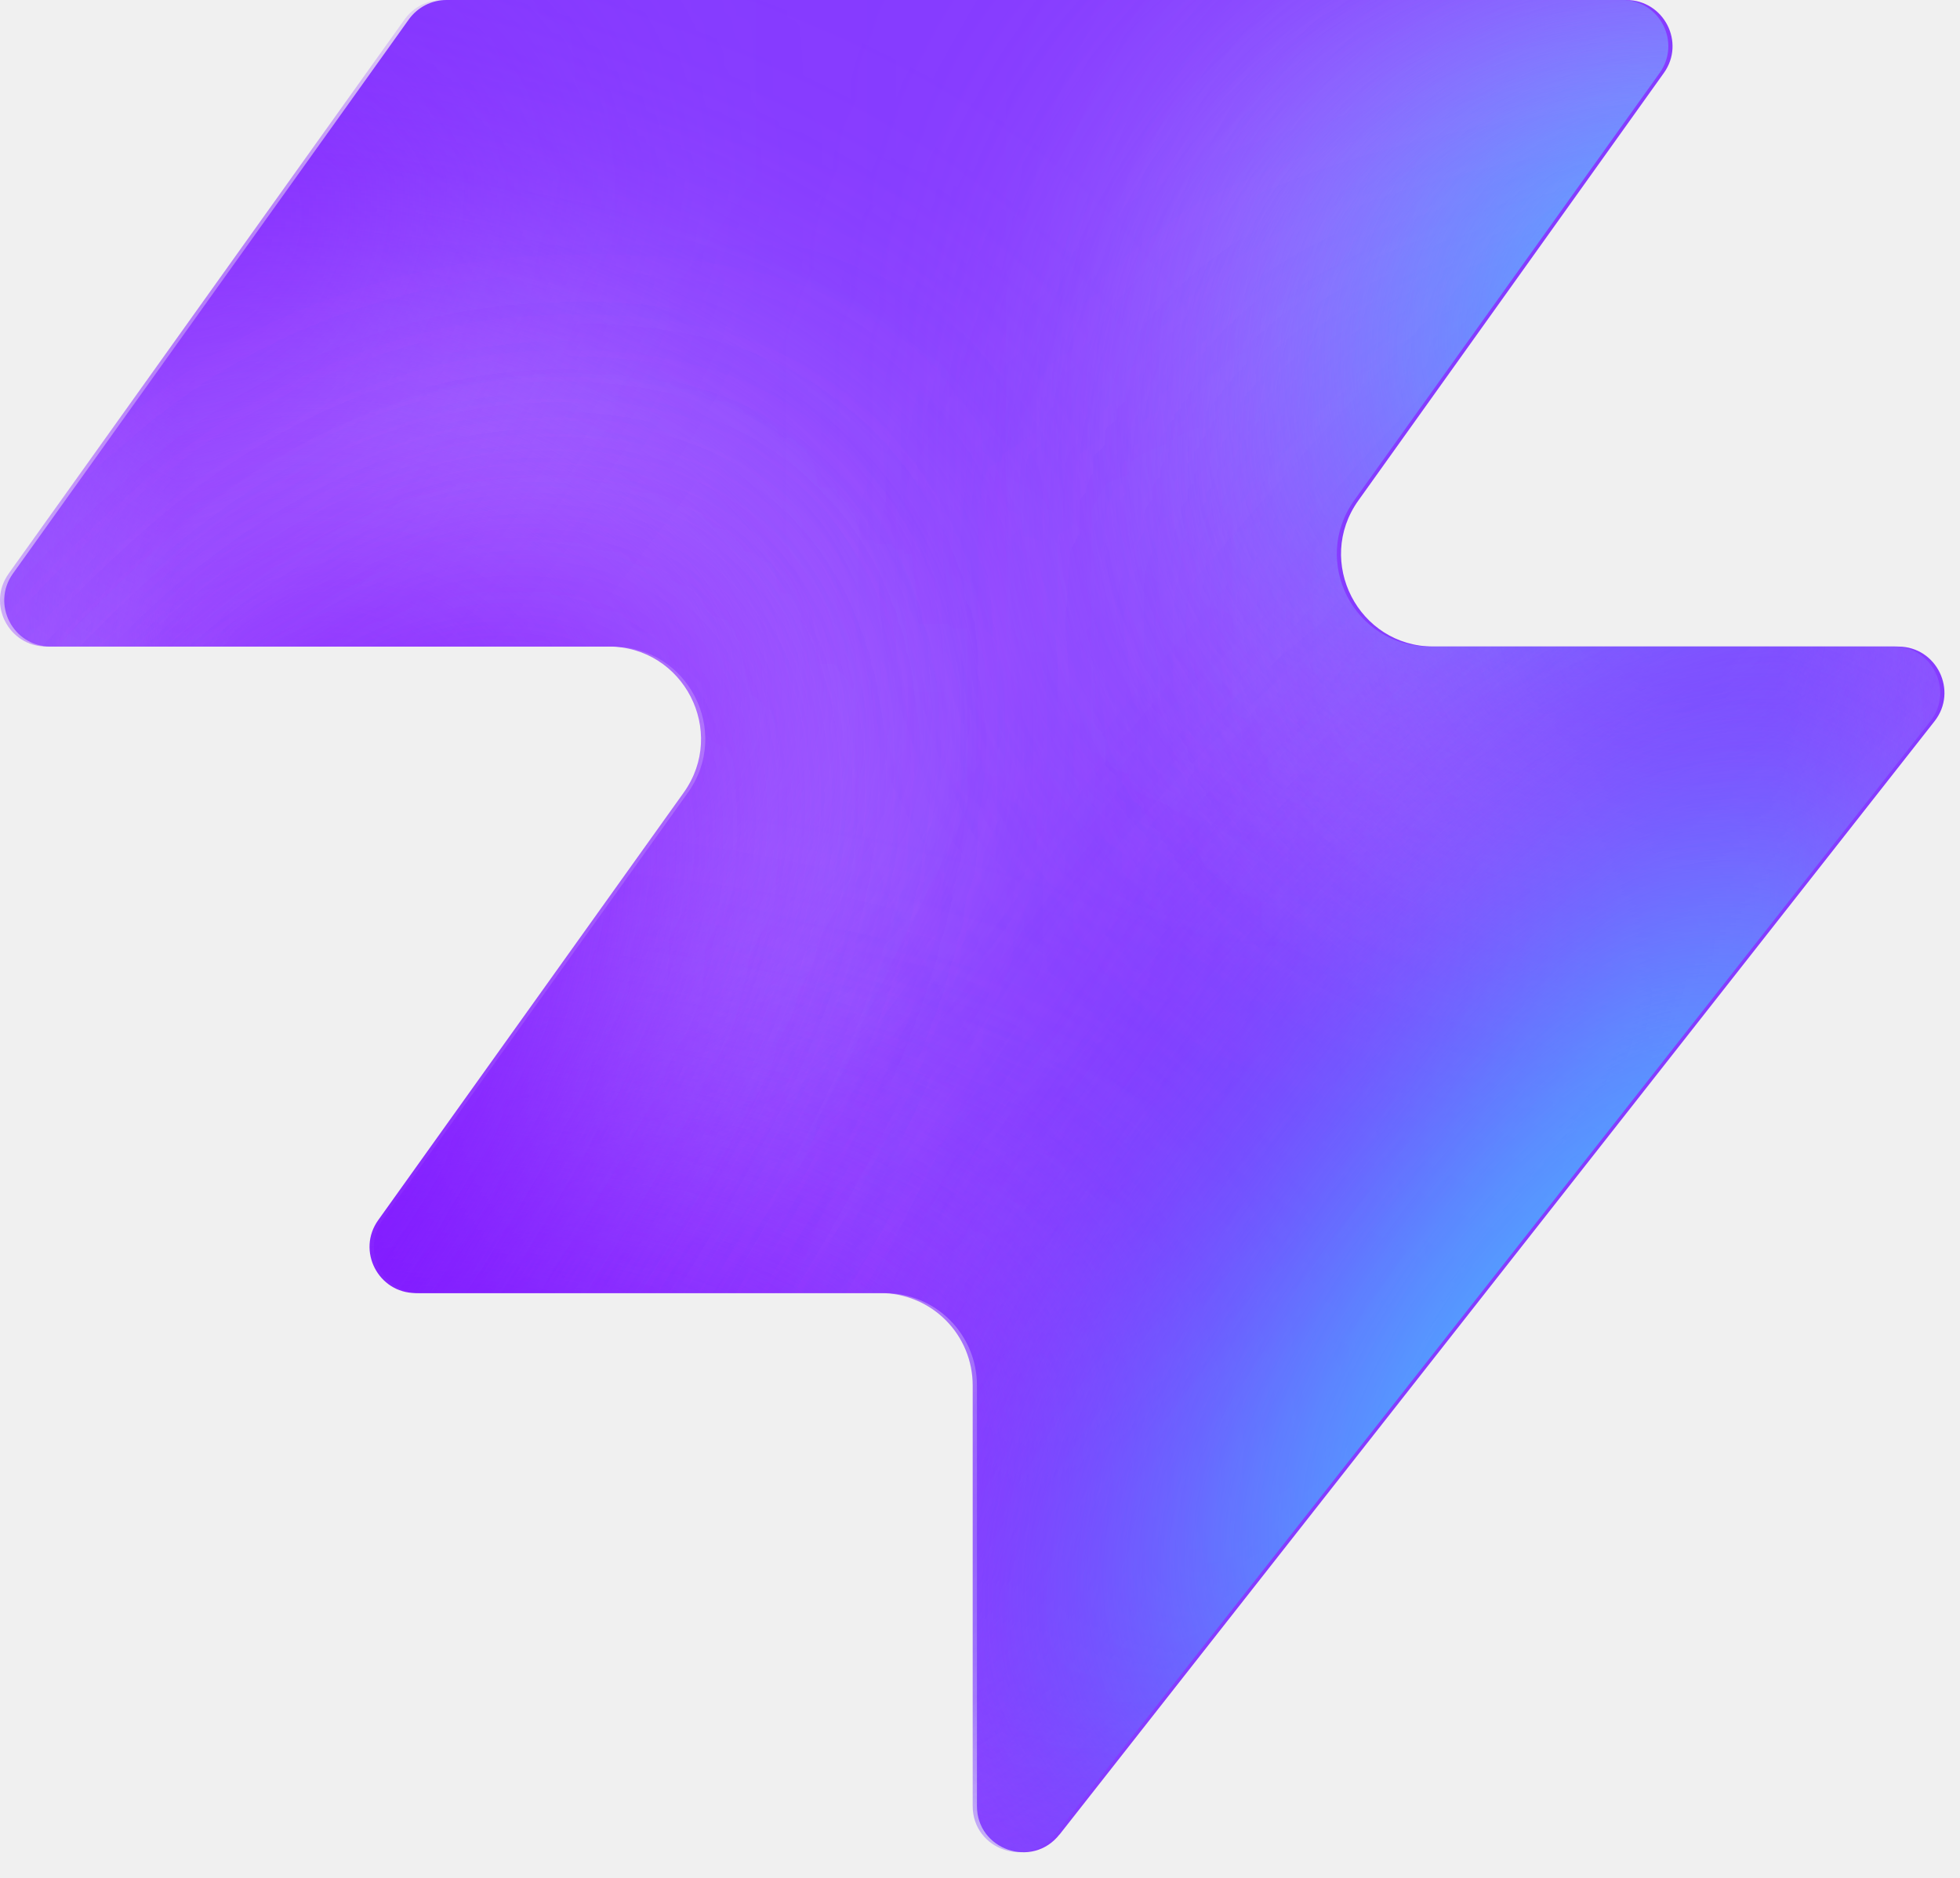
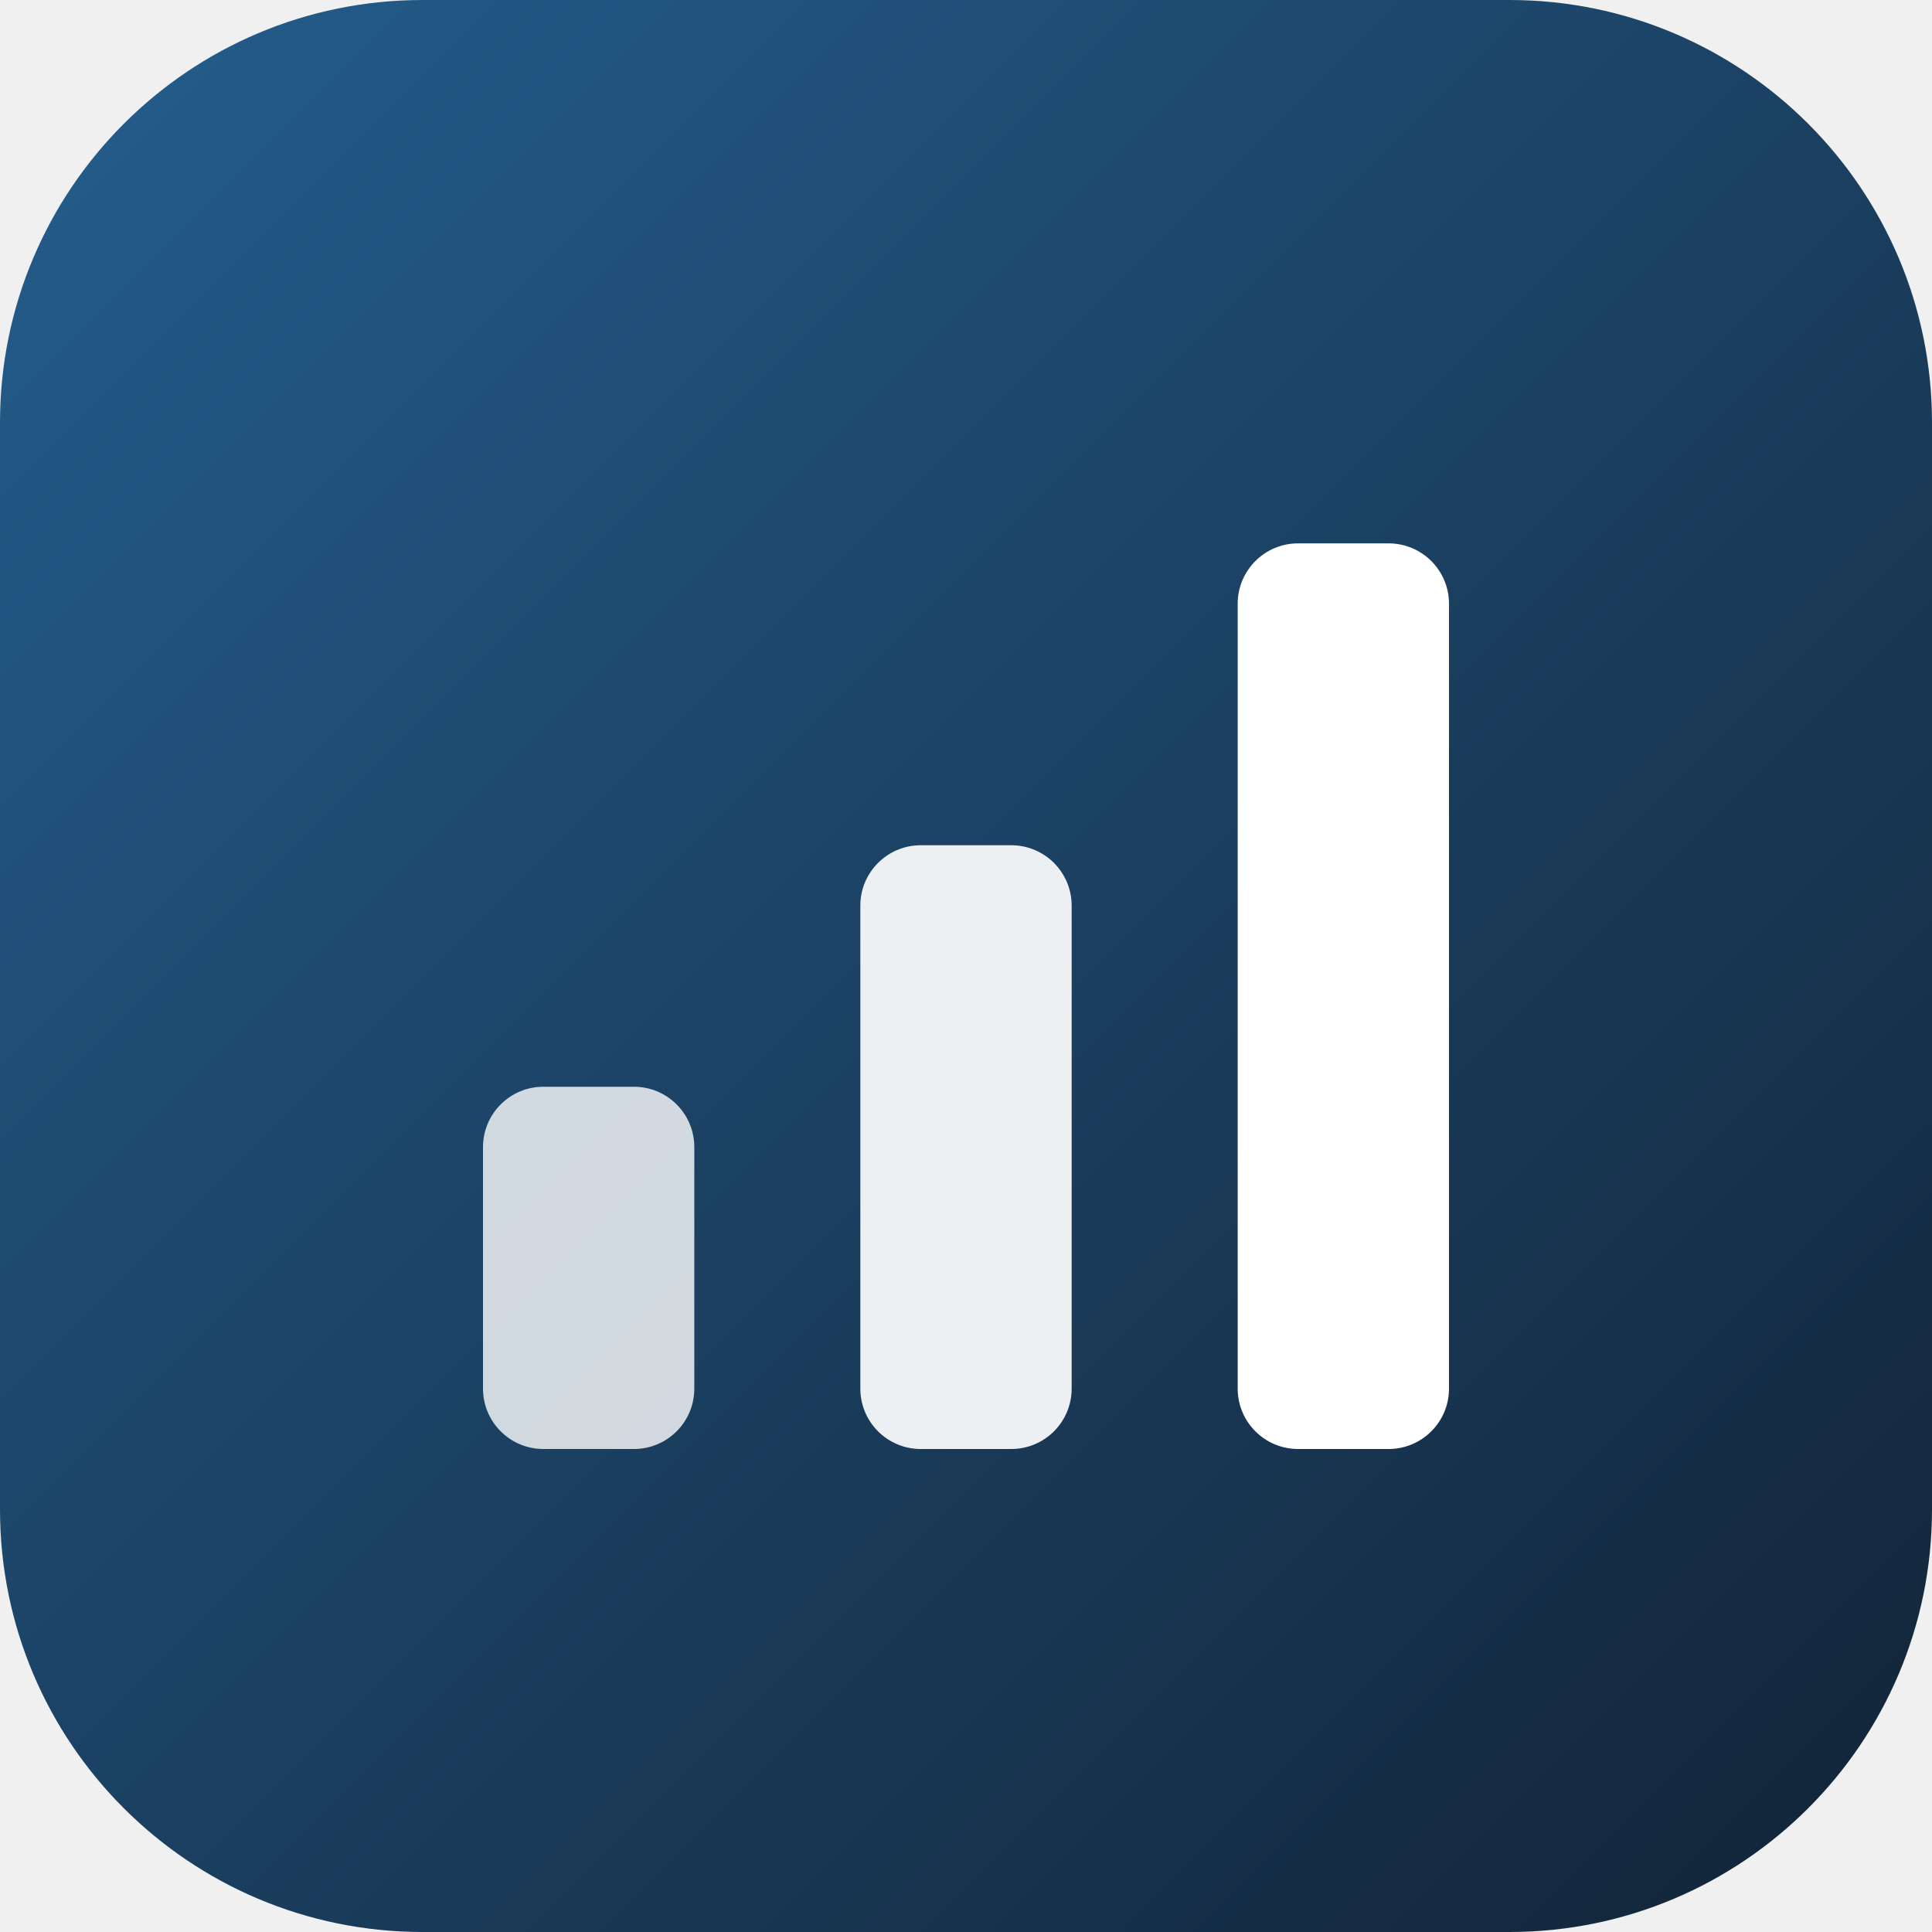
- <svg xmlns="http://www.w3.org/2000/svg" width="48" height="46" fill="none" viewBox="0 0 48 46">
-   <path fill="#863bff" d="M25.946 44.938c-.664.845-2.021.375-2.021-.698V33.937a2.26 2.26 0 0 0-2.262-2.262H10.287c-.92 0-1.456-1.04-.92-1.788l7.48-10.471c1.07-1.497 0-3.578-1.842-3.578H1.237c-.92 0-1.456-1.04-.92-1.788L10.013.474c.214-.297.556-.474.92-.474h28.894c.92 0 1.456 1.04.92 1.788l-7.48 10.471c-1.07 1.498 0 3.579 1.842 3.579h11.377c.943 0 1.473 1.088.89 1.83L25.947 44.94z" style="fill:#863bff;fill:color(display-p3 .525 .23 1);fill-opacity:1" />
-   <mask id="a" width="48" height="46" x="0" y="0" maskUnits="userSpaceOnUse" style="mask-type:alpha">
-     <path fill="#000" d="M25.842 44.938c-.664.844-2.021.375-2.021-.698V33.937a2.26 2.26 0 0 0-2.262-2.262H10.183c-.92 0-1.456-1.04-.92-1.788l7.48-10.471c1.07-1.498 0-3.579-1.842-3.579H1.133c-.92 0-1.456-1.04-.92-1.787L9.91.473c.214-.297.556-.474.92-.474h28.894c.92 0 1.456 1.04.92 1.788l-7.48 10.471c-1.07 1.498 0 3.578 1.842 3.578h11.377c.943 0 1.473 1.088.89 1.832L25.843 44.94z" style="fill:#000;fill-opacity:1" />
-   </mask>
-   <g mask="url(#a)">
-     <g filter="url(#b)">
-       <ellipse cx="5.508" cy="14.704" fill="#ede6ff" rx="5.508" ry="14.704" style="fill:#ede6ff;fill:color(display-p3 .927 .903 1);fill-opacity:1" transform="matrix(.00324 1 1 -.00324 -4.47 31.516)" />
-     </g>
-     <g filter="url(#c)">
-       <ellipse cx="10.399" cy="29.851" fill="#ede6ff" rx="10.399" ry="29.851" style="fill:#ede6ff;fill:color(display-p3 .927 .903 1);fill-opacity:1" transform="matrix(.00324 1 1 -.00324 -39.328 7.883)" />
-     </g>
-     <g filter="url(#d)">
-       <ellipse cx="5.508" cy="30.487" fill="#7e14ff" rx="5.508" ry="30.487" style="fill:#7e14ff;fill:color(display-p3 .492 .077 1);fill-opacity:1" transform="rotate(89.814 -25.913 -14.639)scale(1 -1)" />
-     </g>
-     <g filter="url(#e)">
-       <ellipse cx="5.508" cy="30.599" fill="#7e14ff" rx="5.508" ry="30.599" style="fill:#7e14ff;fill:color(display-p3 .492 .077 1);fill-opacity:1" transform="rotate(89.814 -32.644 -3.334)scale(1 -1)" />
-     </g>
-     <g filter="url(#f)">
-       <ellipse cx="5.508" cy="30.599" fill="#7e14ff" rx="5.508" ry="30.599" style="fill:#7e14ff;fill:color(display-p3 .492 .077 1);fill-opacity:1" transform="matrix(.00324 1 1 -.00324 -34.34 30.47)" />
-     </g>
-     <g filter="url(#g)">
-       <ellipse cx="14.072" cy="22.078" fill="#ede6ff" rx="14.072" ry="22.078" style="fill:#ede6ff;fill:color(display-p3 .927 .903 1);fill-opacity:1" transform="rotate(93.35 24.506 48.493)scale(-1 1)" />
-     </g>
-     <g filter="url(#h)">
-       <ellipse cx="3.47" cy="21.501" fill="#7e14ff" rx="3.47" ry="21.501" style="fill:#7e14ff;fill:color(display-p3 .492 .077 1);fill-opacity:1" transform="rotate(89.009 28.708 47.59)scale(-1 1)" />
-     </g>
-     <g filter="url(#i)">
-       <ellipse cx="3.47" cy="21.501" fill="#7e14ff" rx="3.47" ry="21.501" style="fill:#7e14ff;fill:color(display-p3 .492 .077 1);fill-opacity:1" transform="rotate(89.009 28.708 47.59)scale(-1 1)" />
-     </g>
-     <g filter="url(#j)">
-       <ellipse cx=".387" cy="8.972" fill="#7e14ff" rx="4.407" ry="29.108" style="fill:#7e14ff;fill:color(display-p3 .492 .077 1);fill-opacity:1" transform="rotate(39.51 .387 8.972)" />
-     </g>
-     <g filter="url(#k)">
-       <ellipse cx="47.523" cy="-6.092" fill="#7e14ff" rx="4.407" ry="29.108" style="fill:#7e14ff;fill:color(display-p3 .492 .077 1);fill-opacity:1" transform="rotate(37.892 47.523 -6.092)" />
-     </g>
-     <g filter="url(#l)">
-       <ellipse cx="41.412" cy="6.333" fill="#47bfff" rx="5.971" ry="9.665" style="fill:#47bfff;fill:color(display-p3 .28 .748 1);fill-opacity:1" transform="rotate(37.892 41.412 6.333)" />
-     </g>
-     <g filter="url(#m)">
-       <ellipse cx="-1.879" cy="38.332" fill="#7e14ff" rx="4.407" ry="29.108" style="fill:#7e14ff;fill:color(display-p3 .492 .077 1);fill-opacity:1" transform="rotate(37.892 -1.88 38.332)" />
-     </g>
-     <g filter="url(#n)">
-       <ellipse cx="-1.879" cy="38.332" fill="#7e14ff" rx="4.407" ry="29.108" style="fill:#7e14ff;fill:color(display-p3 .492 .077 1);fill-opacity:1" transform="rotate(37.892 -1.88 38.332)" />
-     </g>
-     <g filter="url(#o)">
-       <ellipse cx="35.651" cy="29.907" fill="#7e14ff" rx="4.407" ry="29.108" style="fill:#7e14ff;fill:color(display-p3 .492 .077 1);fill-opacity:1" transform="rotate(37.892 35.651 29.907)" />
-     </g>
-     <g filter="url(#p)">
-       <ellipse cx="38.418" cy="32.4" fill="#47bfff" rx="5.971" ry="15.297" style="fill:#47bfff;fill:color(display-p3 .28 .748 1);fill-opacity:1" transform="rotate(37.892 38.418 32.4)" />
-     </g>
-   </g>
+ <svg xmlns="http://www.w3.org/2000/svg" viewBox="0 0 64 64" width="64" height="64" role="img" aria-label="نظام المبيعات">
  <defs>
-     <filter id="b" width="60.045" height="41.654" x="-19.77" y="16.149" color-interpolation-filters="sRGB" filterUnits="userSpaceOnUse">
-       <feFlood flood-opacity="0" result="BackgroundImageFix" />
-       <feBlend in="SourceGraphic" in2="BackgroundImageFix" result="shape" />
-       <feGaussianBlur result="effect1_foregroundBlur_2002_17158" stdDeviation="7.659" />
-     </filter>
-     <filter id="c" width="90.34" height="51.437" x="-54.613" y="-7.533" color-interpolation-filters="sRGB" filterUnits="userSpaceOnUse">
-       <feFlood flood-opacity="0" result="BackgroundImageFix" />
-       <feBlend in="SourceGraphic" in2="BackgroundImageFix" result="shape" />
-       <feGaussianBlur result="effect1_foregroundBlur_2002_17158" stdDeviation="7.659" />
-     </filter>
-     <filter id="d" width="79.355" height="29.4" x="-49.64" y="2.03" color-interpolation-filters="sRGB" filterUnits="userSpaceOnUse">
-       <feFlood flood-opacity="0" result="BackgroundImageFix" />
-       <feBlend in="SourceGraphic" in2="BackgroundImageFix" result="shape" />
-       <feGaussianBlur result="effect1_foregroundBlur_2002_17158" stdDeviation="4.596" />
-     </filter>
-     <filter id="e" width="79.579" height="29.4" x="-45.045" y="20.029" color-interpolation-filters="sRGB" filterUnits="userSpaceOnUse">
-       <feFlood flood-opacity="0" result="BackgroundImageFix" />
-       <feBlend in="SourceGraphic" in2="BackgroundImageFix" result="shape" />
-       <feGaussianBlur result="effect1_foregroundBlur_2002_17158" stdDeviation="4.596" />
-     </filter>
-     <filter id="f" width="79.579" height="29.4" x="-43.513" y="21.178" color-interpolation-filters="sRGB" filterUnits="userSpaceOnUse">
-       <feFlood flood-opacity="0" result="BackgroundImageFix" />
-       <feBlend in="SourceGraphic" in2="BackgroundImageFix" result="shape" />
-       <feGaussianBlur result="effect1_foregroundBlur_2002_17158" stdDeviation="4.596" />
-     </filter>
-     <filter id="g" width="74.749" height="58.852" x="15.756" y="-17.901" color-interpolation-filters="sRGB" filterUnits="userSpaceOnUse">
-       <feFlood flood-opacity="0" result="BackgroundImageFix" />
-       <feBlend in="SourceGraphic" in2="BackgroundImageFix" result="shape" />
-       <feGaussianBlur result="effect1_foregroundBlur_2002_17158" stdDeviation="7.659" />
-     </filter>
-     <filter id="h" width="61.377" height="25.362" x="23.548" y="2.284" color-interpolation-filters="sRGB" filterUnits="userSpaceOnUse">
-       <feFlood flood-opacity="0" result="BackgroundImageFix" />
-       <feBlend in="SourceGraphic" in2="BackgroundImageFix" result="shape" />
-       <feGaussianBlur result="effect1_foregroundBlur_2002_17158" stdDeviation="4.596" />
-     </filter>
-     <filter id="i" width="61.377" height="25.362" x="23.548" y="2.284" color-interpolation-filters="sRGB" filterUnits="userSpaceOnUse">
-       <feFlood flood-opacity="0" result="BackgroundImageFix" />
-       <feBlend in="SourceGraphic" in2="BackgroundImageFix" result="shape" />
-       <feGaussianBlur result="effect1_foregroundBlur_2002_17158" stdDeviation="4.596" />
-     </filter>
-     <filter id="j" width="56.045" height="63.649" x="-27.636" y="-22.853" color-interpolation-filters="sRGB" filterUnits="userSpaceOnUse">
-       <feFlood flood-opacity="0" result="BackgroundImageFix" />
-       <feBlend in="SourceGraphic" in2="BackgroundImageFix" result="shape" />
-       <feGaussianBlur result="effect1_foregroundBlur_2002_17158" stdDeviation="4.596" />
-     </filter>
-     <filter id="k" width="54.814" height="64.646" x="20.116" y="-38.415" color-interpolation-filters="sRGB" filterUnits="userSpaceOnUse">
-       <feFlood flood-opacity="0" result="BackgroundImageFix" />
-       <feBlend in="SourceGraphic" in2="BackgroundImageFix" result="shape" />
-       <feGaussianBlur result="effect1_foregroundBlur_2002_17158" stdDeviation="4.596" />
-     </filter>
-     <filter id="l" width="33.541" height="35.313" x="24.641" y="-11.323" color-interpolation-filters="sRGB" filterUnits="userSpaceOnUse">
-       <feFlood flood-opacity="0" result="BackgroundImageFix" />
-       <feBlend in="SourceGraphic" in2="BackgroundImageFix" result="shape" />
-       <feGaussianBlur result="effect1_foregroundBlur_2002_17158" stdDeviation="4.596" />
-     </filter>
-     <filter id="m" width="54.814" height="64.646" x="-29.286" y="6.009" color-interpolation-filters="sRGB" filterUnits="userSpaceOnUse">
-       <feFlood flood-opacity="0" result="BackgroundImageFix" />
-       <feBlend in="SourceGraphic" in2="BackgroundImageFix" result="shape" />
-       <feGaussianBlur result="effect1_foregroundBlur_2002_17158" stdDeviation="4.596" />
-     </filter>
-     <filter id="n" width="54.814" height="64.646" x="-29.286" y="6.009" color-interpolation-filters="sRGB" filterUnits="userSpaceOnUse">
-       <feFlood flood-opacity="0" result="BackgroundImageFix" />
-       <feBlend in="SourceGraphic" in2="BackgroundImageFix" result="shape" />
-       <feGaussianBlur result="effect1_foregroundBlur_2002_17158" stdDeviation="4.596" />
-     </filter>
-     <filter id="o" width="54.814" height="64.646" x="8.244" y="-2.416" color-interpolation-filters="sRGB" filterUnits="userSpaceOnUse">
-       <feFlood flood-opacity="0" result="BackgroundImageFix" />
-       <feBlend in="SourceGraphic" in2="BackgroundImageFix" result="shape" />
-       <feGaussianBlur result="effect1_foregroundBlur_2002_17158" stdDeviation="4.596" />
-     </filter>
-     <filter id="p" width="39.409" height="43.623" x="18.713" y="10.588" color-interpolation-filters="sRGB" filterUnits="userSpaceOnUse">
-       <feFlood flood-opacity="0" result="BackgroundImageFix" />
-       <feBlend in="SourceGraphic" in2="BackgroundImageFix" result="shape" />
-       <feGaussianBlur result="effect1_foregroundBlur_2002_17158" stdDeviation="4.596" />
-     </filter>
+     <linearGradient id="brand" x1="0" y1="0" x2="1" y2="1">
+       <stop offset="0" stop-color="#245e8e" />
+       <stop offset="1" stop-color="#122336" />
+     </linearGradient>
  </defs>
+   <rect width="64" height="64" rx="14" fill="url(#brand)" />
+   <rect x="16" y="36" width="7" height="12" rx="2" fill="#ffffff" opacity="0.8" />
+   <rect x="28.5" y="28" width="7" height="20" rx="2" fill="#ffffff" opacity="0.92" />
+   <rect x="41" y="18" width="7" height="30" rx="2" fill="#ffffff" />
</svg>
